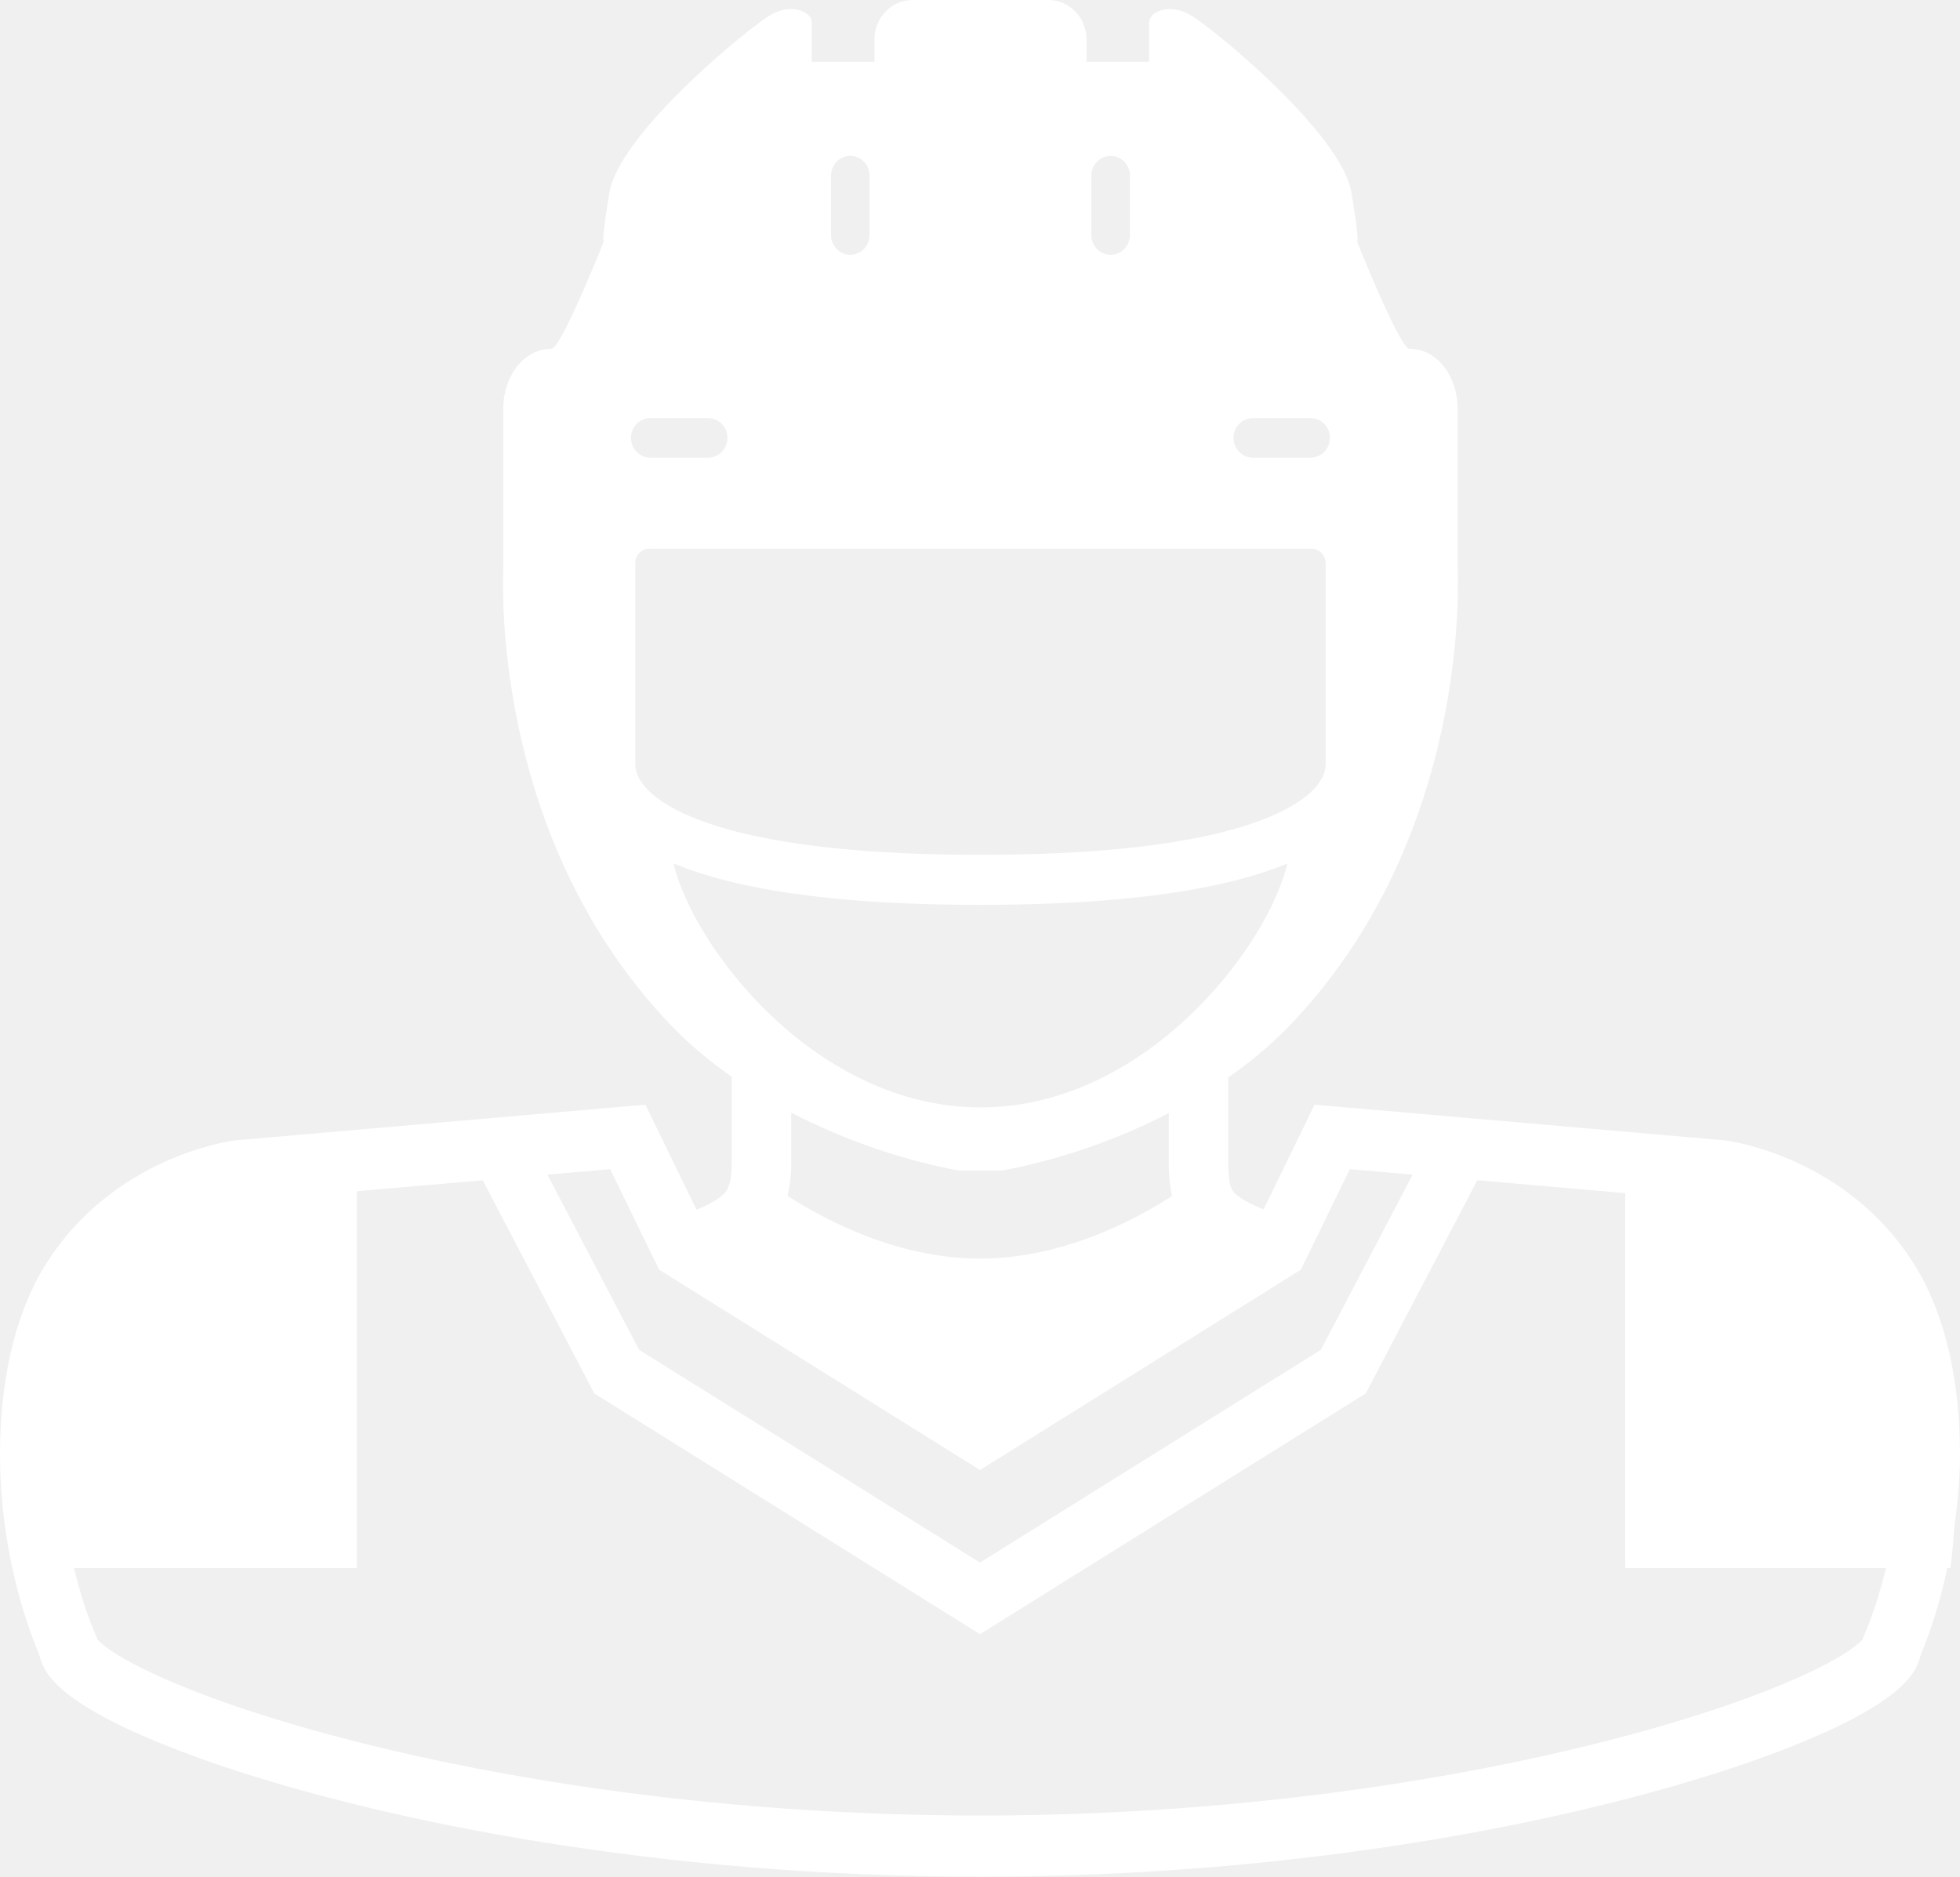
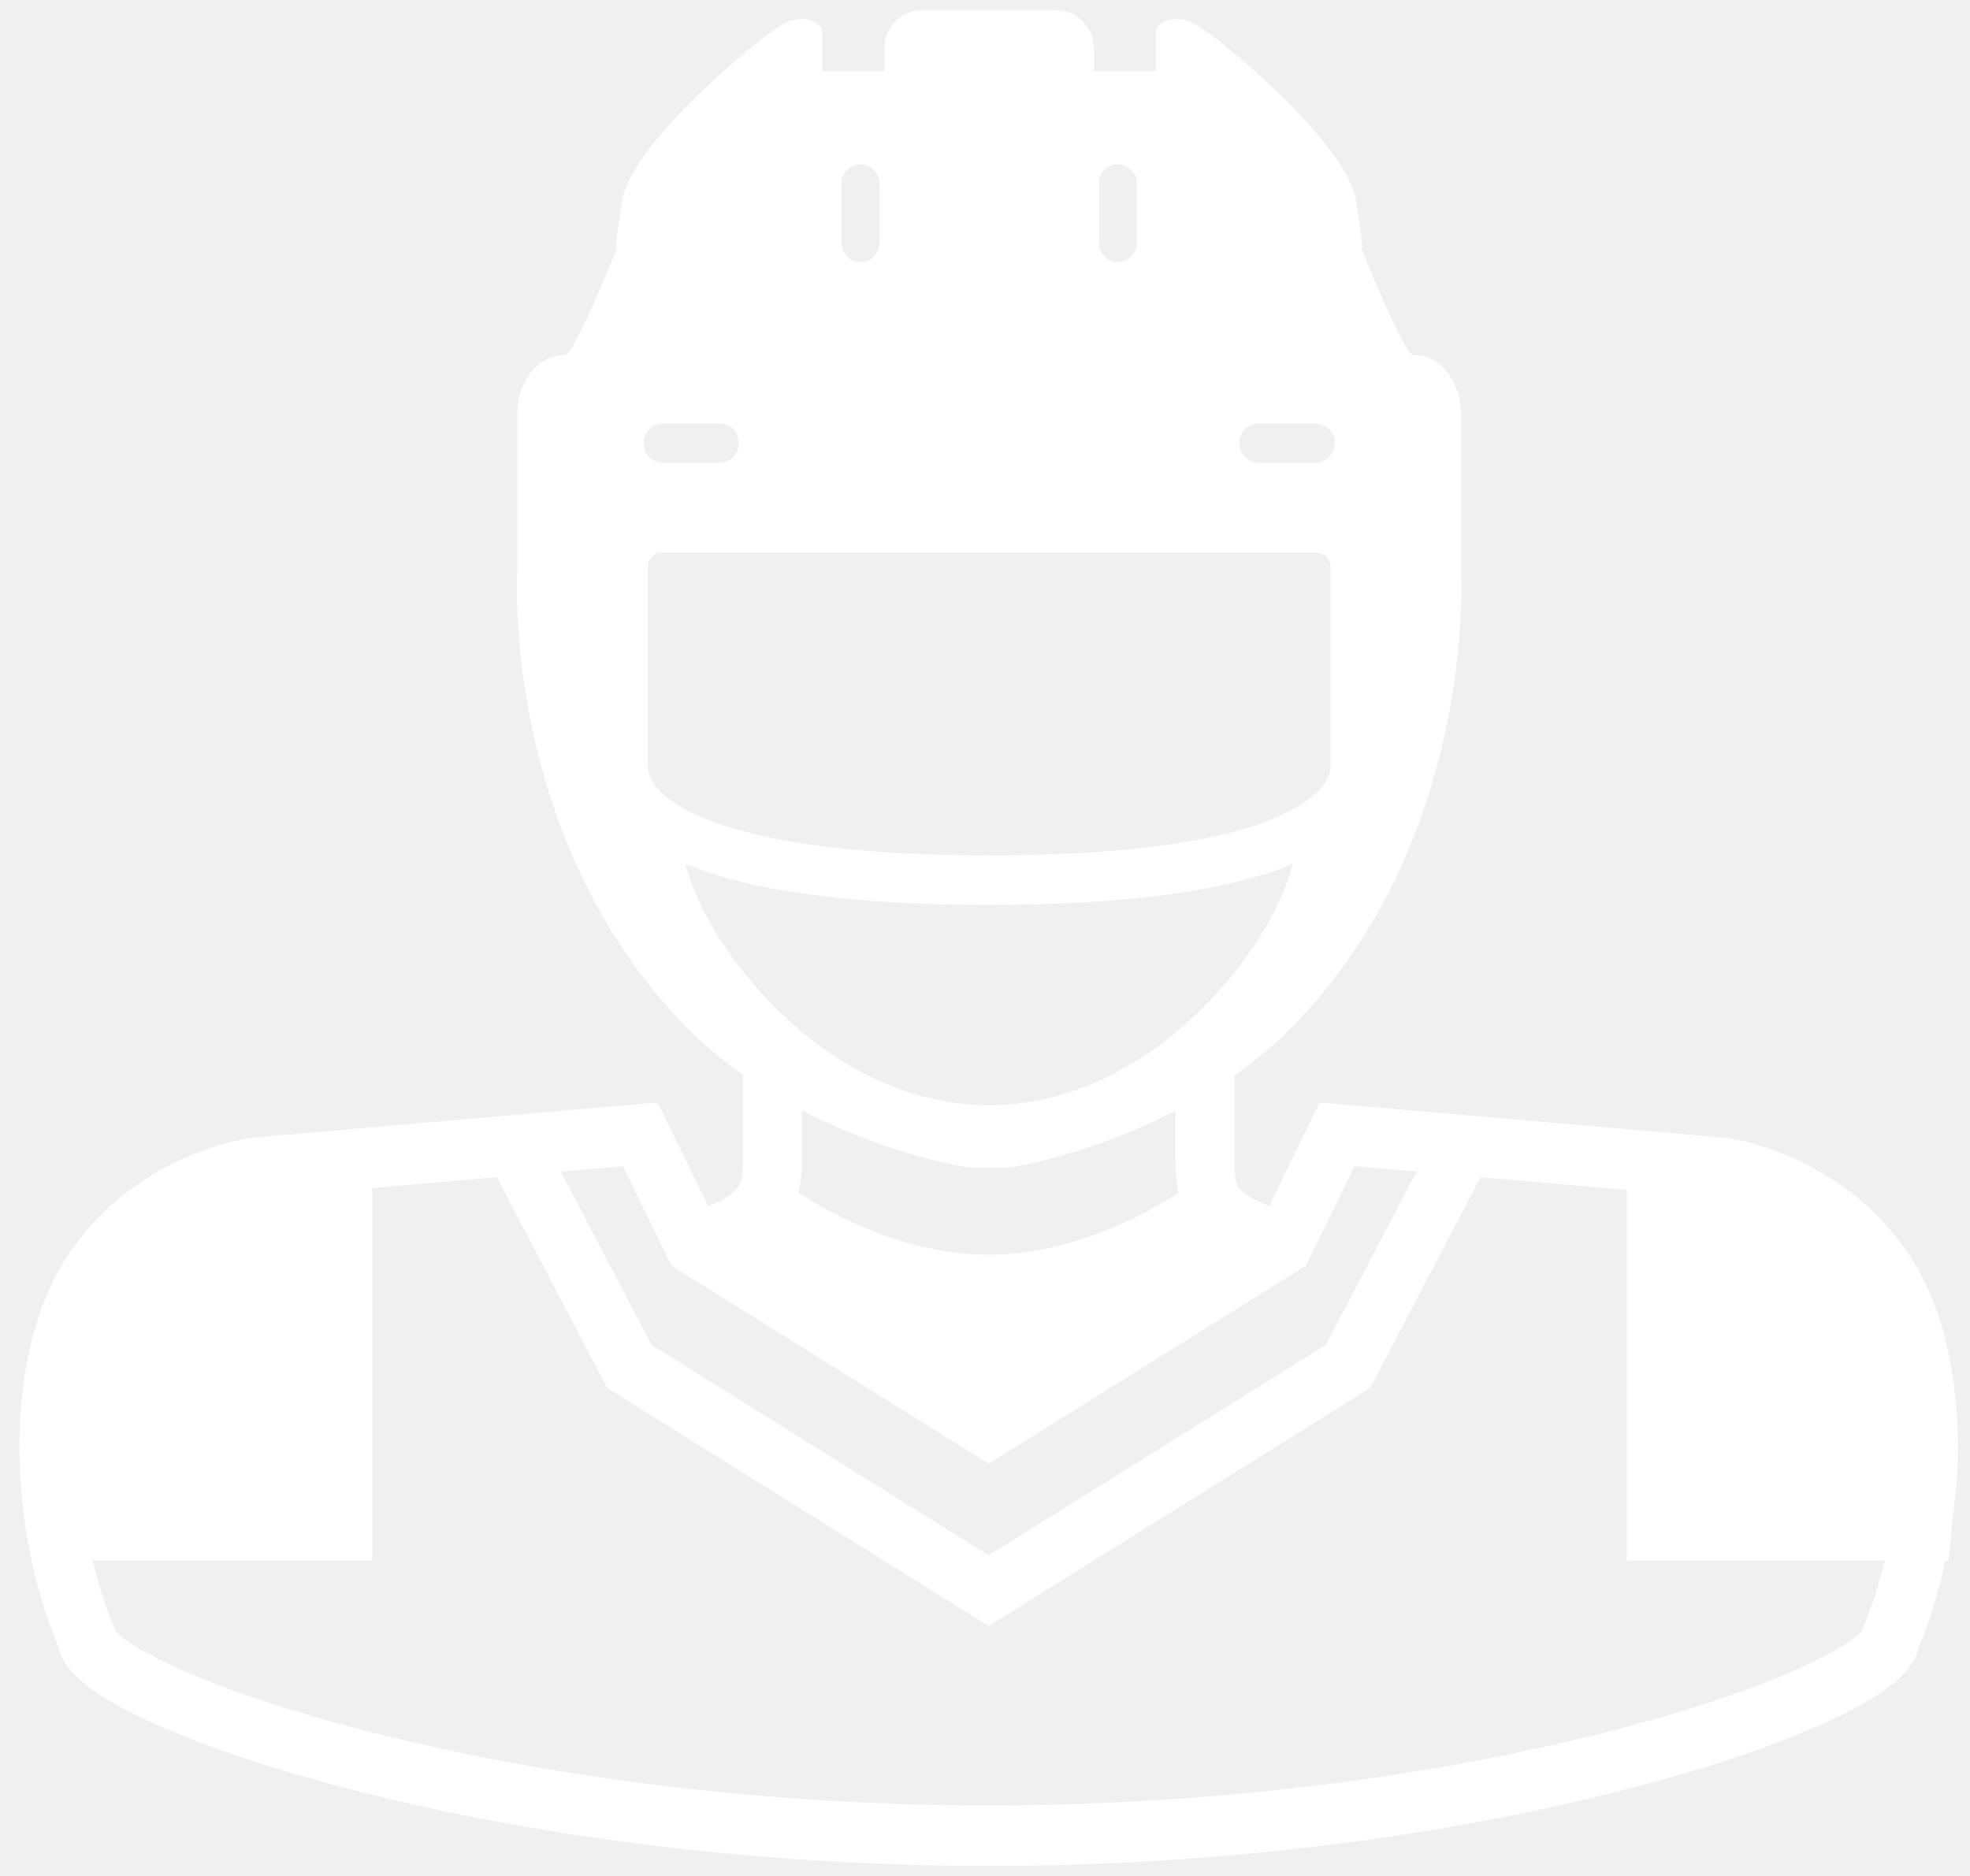
- <svg xmlns="http://www.w3.org/2000/svg" width="47" height="45" viewBox="0 0 47 45" fill="none">
-   <path d="M45.964 30.418C45.146 29.058 43.998 28.292 43.072 27.869C42.144 27.446 41.425 27.353 41.377 27.347L41.354 27.344L31.523 26.488L30.3 29C30.198 28.957 30.096 28.913 30.017 28.874C29.858 28.796 29.746 28.726 29.676 28.671C29.571 28.583 29.553 28.552 29.518 28.468C29.486 28.384 29.456 28.215 29.456 27.928C29.456 27.358 29.456 26.679 29.456 25.834C29.959 25.481 30.436 25.091 30.861 24.657C35.312 20.087 34.954 13.771 34.954 13.594C34.954 13.415 34.954 10.499 34.954 9.787C34.954 9.076 34.502 8.364 33.798 8.364C33.566 8.364 32.526 5.754 32.526 5.754C32.526 5.754 32.642 6.051 32.41 4.628C32.181 3.203 29.059 0.652 28.539 0.356C28.019 0.059 27.556 0.297 27.556 0.534C27.556 0.771 27.556 1.482 27.556 1.482H26.054V0.942C26.054 0.423 25.643 0 25.136 0H23.512H21.886C21.38 0 20.968 0.423 20.968 0.942V1.482H19.466C19.466 1.482 19.466 0.771 19.466 0.534C19.466 0.297 19.003 0.059 18.483 0.356C17.964 0.652 14.842 3.203 14.611 4.628C14.38 6.051 14.495 5.754 14.495 5.754C14.495 5.754 13.455 8.364 13.224 8.364C12.521 8.364 12.068 9.076 12.068 9.787C12.068 10.499 12.068 13.415 12.068 13.594C12.068 13.771 11.709 20.087 16.161 24.657C16.579 25.085 17.049 25.468 17.544 25.817C17.544 26.671 17.544 27.354 17.544 27.928C17.544 28.167 17.516 28.323 17.481 28.421C17.427 28.561 17.384 28.626 17.179 28.767C17.069 28.841 16.907 28.922 16.703 29.008L15.476 26.488L5.634 27.345L5.623 27.347C5.575 27.353 4.856 27.446 3.927 27.869C3.002 28.292 1.854 29.058 1.035 30.418C0.324 31.609 0.003 33.183 0 34.856C0.001 36.461 0.308 38.159 0.945 39.689C0.995 39.91 1.096 40.077 1.203 40.214C1.453 40.523 1.775 40.753 2.197 41.006C2.931 41.438 3.973 41.888 5.302 42.339C9.281 43.683 15.823 44.999 23.5 45C29.738 45 35.23 44.129 39.201 43.083C41.188 42.559 42.792 41.994 43.94 41.456C44.515 41.186 44.975 40.926 45.331 40.656C45.509 40.52 45.664 40.381 45.797 40.213C45.903 40.077 46.005 39.91 46.055 39.689C46.334 39.018 46.543 38.313 46.697 37.599H46.769C46.769 37.599 46.825 37.231 46.86 36.646C46.944 36.045 47 35.444 47 34.856C46.996 33.183 46.676 31.609 45.964 30.418ZM30.042 10.026H31.428C31.683 10.026 31.891 10.238 31.891 10.499C31.891 10.761 31.683 10.974 31.428 10.974H30.042C29.786 10.974 29.579 10.761 29.579 10.499C29.579 10.238 29.786 10.026 30.042 10.026ZM26.17 4.212C26.17 3.95 26.377 3.737 26.631 3.737C26.887 3.737 27.095 3.95 27.095 4.212V5.635C27.095 5.897 26.887 6.11 26.631 6.11C26.377 6.11 26.17 5.897 26.17 5.635V4.212ZM19.928 4.212C19.928 3.95 20.135 3.737 20.391 3.737C20.645 3.737 20.852 3.95 20.852 4.212V5.635C20.852 5.897 20.645 6.11 20.391 6.11C20.135 6.11 19.928 5.897 19.928 5.635V4.212ZM15.593 10.026H16.98C17.237 10.026 17.443 10.238 17.443 10.499C17.443 10.761 17.237 10.974 16.98 10.974H15.593C15.338 10.974 15.131 10.761 15.131 10.499C15.131 10.238 15.338 10.026 15.593 10.026ZM15.234 18.33V13.505C15.234 13.312 15.386 13.156 15.574 13.156H31.448C31.635 13.156 31.787 13.311 31.788 13.505V18.33C31.785 18.478 31.746 18.64 31.558 18.865C31.277 19.198 30.607 19.63 29.324 19.951C28.044 20.276 26.166 20.498 23.512 20.497C19.971 20.5 17.813 20.099 16.611 19.601C16.009 19.354 15.654 19.087 15.465 18.865C15.276 18.64 15.237 18.478 15.234 18.33ZM16.151 20.702C16.518 20.855 16.935 20.994 17.418 21.117C18.834 21.474 20.792 21.697 23.512 21.697C27.137 21.695 29.409 21.304 30.847 20.715C30.855 20.712 30.862 20.708 30.871 20.704C30.392 22.73 27.453 26.554 23.512 26.554C19.567 26.554 16.628 22.728 16.151 20.702ZM28.104 28.68C27.231 29.244 25.486 30.179 23.5 30.179C21.505 30.179 19.754 29.237 18.885 28.674C18.941 28.435 18.973 28.19 18.973 27.928C18.973 27.562 18.973 27.148 18.973 26.679C20.315 27.375 21.741 27.837 22.991 28.067H24.031C25.273 27.839 26.692 27.38 28.027 26.691C28.027 27.155 28.027 27.566 28.027 27.928C28.027 28.193 28.053 28.438 28.104 28.68ZM14.631 28.035L15.806 30.445L23.5 35.248L23.872 35.017L31.194 30.446L32.368 28.034L33.875 28.165L31.674 32.366L23.5 37.468L15.325 32.366L13.126 28.165L14.631 28.035ZM44.714 39.184L44.667 39.296L44.666 39.315C44.604 39.379 44.445 39.52 44.208 39.663C43.656 40.01 42.7 40.445 41.444 40.879C37.665 42.189 31.141 43.535 23.5 43.533C17.393 43.533 12.005 42.677 8.154 41.662C6.231 41.156 4.688 40.607 3.654 40.121C3.138 39.881 2.747 39.652 2.52 39.477C2.424 39.404 2.365 39.346 2.334 39.311L2.332 39.295L2.285 39.184C2.07 38.682 1.909 38.144 1.775 37.599H8.557V28.563L11.575 28.301L14.251 33.412L23.5 39.185L32.75 33.412L35.426 28.3L38.972 28.609V37.599H45.225C45.09 38.144 44.929 38.682 44.714 39.184Z" fill="white" />
+ <svg xmlns="http://www.w3.org/2000/svg" width="63" height="60" viewBox="0 0 63 60" fill="none">
+   <path d="M61.248 40.444C60.169 38.65 58.654 37.639 57.434 37.082C56.21 36.524 55.261 36.402 55.198 36.393L55.168 36.389L42.201 35.261L40.587 38.574C40.452 38.516 40.319 38.459 40.214 38.407C40.004 38.304 39.856 38.212 39.764 38.139C39.626 38.023 39.602 37.982 39.556 37.871C39.513 37.761 39.473 37.538 39.474 37.16C39.474 36.408 39.474 35.513 39.474 34.398C40.138 33.932 40.767 33.418 41.327 32.844C47.199 26.818 46.726 18.486 46.726 18.253C46.726 18.017 46.726 14.171 46.726 13.232C46.726 12.293 46.129 11.355 45.201 11.355C44.895 11.355 43.523 7.912 43.523 7.912C43.523 7.912 43.677 8.303 43.371 6.426C43.068 4.547 38.951 1.183 38.264 0.792C37.578 0.4 36.968 0.714 36.968 1.027C36.968 1.339 36.968 2.277 36.968 2.277H34.987V1.565C34.987 0.88 34.445 0.322 33.776 0.322H29.489C28.821 0.322 28.278 0.88 28.278 1.565V2.277H26.297C26.297 2.277 26.297 1.339 26.297 1.027C26.297 0.714 25.686 0.4 25.001 0.792C24.315 1.183 20.198 4.547 19.893 6.426C19.588 8.303 19.741 7.912 19.741 7.912C19.741 7.912 18.368 11.355 18.064 11.355C17.136 11.355 16.539 12.293 16.539 13.232C16.539 14.171 16.539 18.017 16.539 18.253C16.539 18.486 16.065 26.818 21.938 32.844C22.489 33.41 23.108 33.915 23.761 34.375C23.761 35.501 23.761 36.403 23.761 37.16C23.761 37.475 23.724 37.681 23.679 37.809C23.607 37.995 23.55 38.08 23.281 38.267C23.135 38.364 22.921 38.47 22.653 38.584L21.034 35.26L8.052 36.39L8.038 36.393C7.974 36.402 7.026 36.523 5.801 37.082C4.581 37.639 3.066 38.65 1.987 40.444C1.048 42.015 0.625 44.09 0.621 46.298C0.622 48.415 1.028 50.654 1.868 52.672C1.933 52.964 2.067 53.184 2.208 53.365C2.538 53.773 2.963 54.076 3.518 54.41C4.487 54.98 5.862 55.573 7.614 56.168C12.863 57.941 21.492 59.676 31.618 59.678C39.846 59.678 47.09 58.528 52.328 57.149C54.948 56.458 57.064 55.712 58.578 55.003C59.337 54.646 59.943 54.304 60.413 53.948C60.648 53.768 60.852 53.586 61.028 53.364C61.167 53.184 61.301 52.964 61.367 52.672C61.736 51.787 62.012 50.858 62.215 49.915H62.31C62.31 49.915 62.383 49.431 62.43 48.658C62.54 47.866 62.614 47.074 62.614 46.298C62.609 44.09 62.188 42.015 61.248 40.444ZM40.247 13.546H42.075C42.412 13.546 42.685 13.826 42.685 14.171C42.685 14.516 42.412 14.797 42.075 14.797H40.247C39.908 14.797 39.636 14.516 39.636 14.171C39.636 13.826 39.908 13.546 40.247 13.546ZM35.139 5.877C35.139 5.532 35.413 5.252 35.748 5.252C36.086 5.252 36.359 5.532 36.359 5.877V7.755C36.359 8.101 36.086 8.381 35.748 8.381C35.413 8.381 35.139 8.101 35.139 7.755V5.877ZM26.907 5.877C26.907 5.532 27.179 5.252 27.517 5.252C27.852 5.252 28.126 5.532 28.126 5.877V7.755C28.126 8.101 27.852 8.381 27.517 8.381C27.179 8.381 26.907 8.101 26.907 7.755V5.877ZM21.189 13.546H23.018C23.356 13.546 23.628 13.826 23.628 14.171C23.628 14.516 23.356 14.797 23.018 14.797H21.189C20.852 14.797 20.579 14.516 20.579 14.171C20.58 13.826 20.852 13.546 21.189 13.546ZM20.715 24.499V18.136C20.715 17.881 20.916 17.675 21.163 17.675H42.102C42.348 17.675 42.549 17.88 42.55 18.136V24.499C42.545 24.694 42.494 24.909 42.246 25.206C41.876 25.644 40.992 26.215 39.3 26.638C37.612 27.066 35.135 27.359 31.633 27.358C26.963 27.362 24.116 26.833 22.531 26.176C21.738 25.851 21.269 25.498 21.02 25.206C20.77 24.909 20.718 24.694 20.715 24.499ZM21.924 27.629C22.409 27.83 22.959 28.014 23.596 28.176C25.463 28.647 28.046 28.941 31.633 28.941C36.415 28.939 39.412 28.422 41.309 27.646C41.32 27.641 41.329 27.636 41.34 27.631C40.709 30.303 36.832 35.347 31.633 35.347C26.43 35.348 22.554 30.3 21.924 27.629ZM37.691 38.151C36.539 38.895 34.238 40.129 31.618 40.129C28.987 40.129 26.677 38.886 25.53 38.143C25.604 37.828 25.646 37.505 25.647 37.16C25.647 36.678 25.647 36.131 25.647 35.513C27.417 36.43 29.298 37.04 30.946 37.343H32.319C33.956 37.042 35.828 36.436 37.589 35.528C37.589 36.14 37.589 36.682 37.589 37.16C37.59 37.509 37.624 37.832 37.691 38.151ZM19.92 37.3L21.469 40.48L31.618 46.815L41.766 40.481L43.316 37.299L45.302 37.472L42.4 43.013L31.618 49.743L20.835 43.013L17.934 37.473L19.92 37.3ZM59.6 52.007L59.538 52.154L59.535 52.179C59.454 52.264 59.245 52.449 58.932 52.638C58.203 53.095 56.944 53.67 55.286 54.242C50.302 55.97 41.697 57.745 31.618 57.743C23.563 57.743 16.455 56.614 11.377 55.274C8.84 54.607 6.805 53.884 5.441 53.243C4.76 52.925 4.245 52.624 3.945 52.393C3.818 52.297 3.741 52.221 3.699 52.174L3.698 52.153L3.635 52.006C3.352 51.344 3.139 50.635 2.963 49.915H11.908V37.997L15.888 37.651L19.418 44.393L31.618 52.008L43.819 44.393L47.349 37.65L52.026 38.058V49.915H60.273C60.095 50.635 59.884 51.344 59.6 52.007Z" fill="white" />
</svg>
